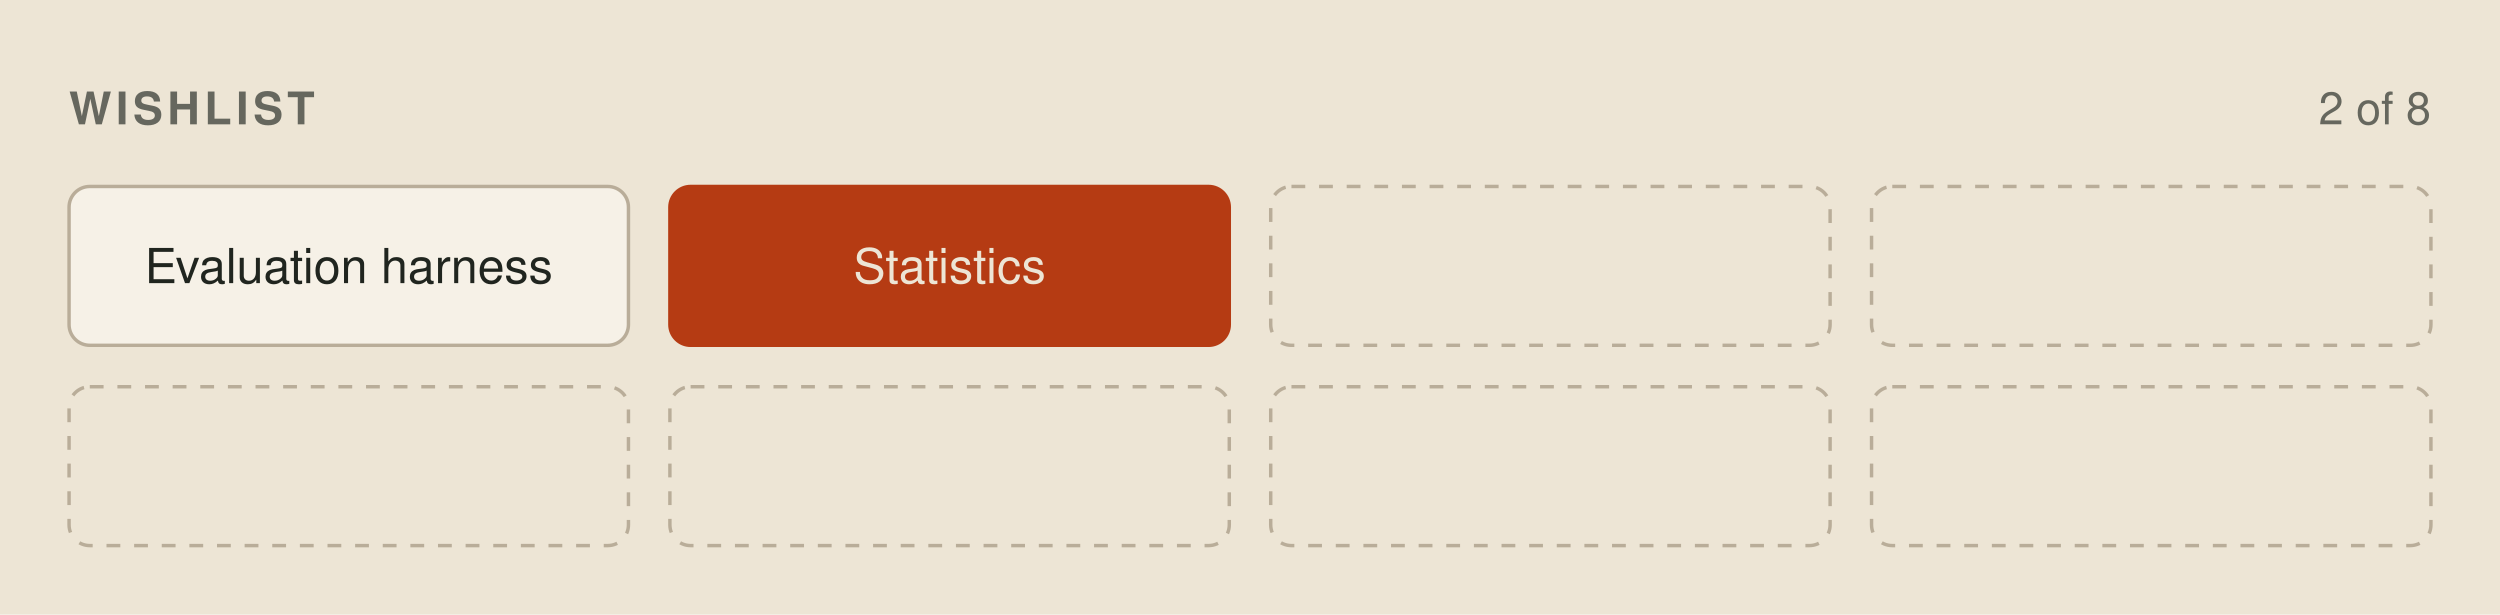
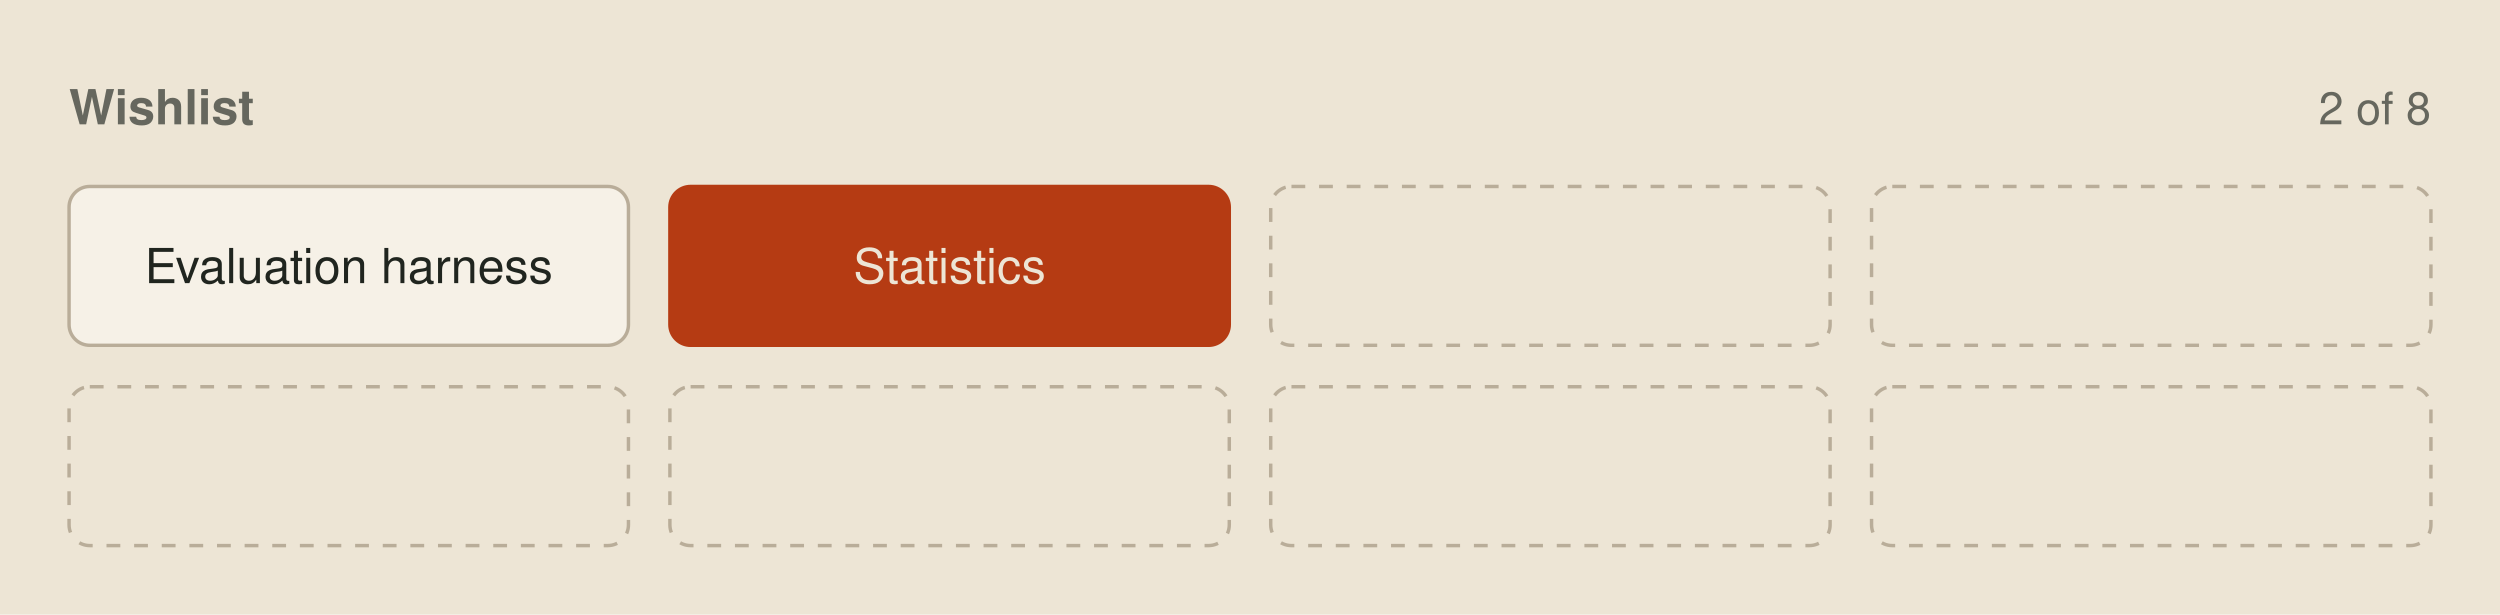
<svg xmlns="http://www.w3.org/2000/svg" viewBox="0 0 724 178" font-family="Helvetica, Arial, sans-serif" role="img" aria-labelledby="t">
  <rect width="724" height="178" fill="#ede5d5" />
-   <text x="20" y="36" font-size="13" font-weight="700" letter-spacing="1.3" fill="#66675e">WISHLIST</text>
+   <text x="20" y="36" font-size="14" font-weight="700" fill="#66675e">Wishlist</text>
  <text x="704" y="36" font-size="13" fill="#66675e" text-anchor="end">2 of 8</text>
  <rect x="20" y="54" width="162" height="46" rx="6" fill="#f6f1e7" stroke="#b9ad99" />
  <text x="101.0" y="82.0" font-size="14" fill="#20251f" text-anchor="middle">Evaluation harness</text>
  <rect x="194" y="54" width="162" height="46" rx="6" fill="#b53b13" stroke="#b53b13" />
  <text x="275.0" y="82.0" font-size="14" fill="#ede5d5" text-anchor="middle">Statistics</text>
  <rect x="368" y="54" width="162" height="46" rx="6" fill="none" stroke="#b9ad99" stroke-dasharray="4 4" />
  <rect x="542" y="54" width="162" height="46" rx="6" fill="none" stroke="#b9ad99" stroke-dasharray="4 4" />
  <rect x="20" y="112" width="162" height="46" rx="6" fill="none" stroke="#b9ad99" stroke-dasharray="4 4" />
  <rect x="194" y="112" width="162" height="46" rx="6" fill="none" stroke="#b9ad99" stroke-dasharray="4 4" />
  <rect x="368" y="112" width="162" height="46" rx="6" fill="none" stroke="#b9ad99" stroke-dasharray="4 4" />
  <rect x="542" y="112" width="162" height="46" rx="6" fill="none" stroke="#b9ad99" stroke-dasharray="4 4" />
</svg>
